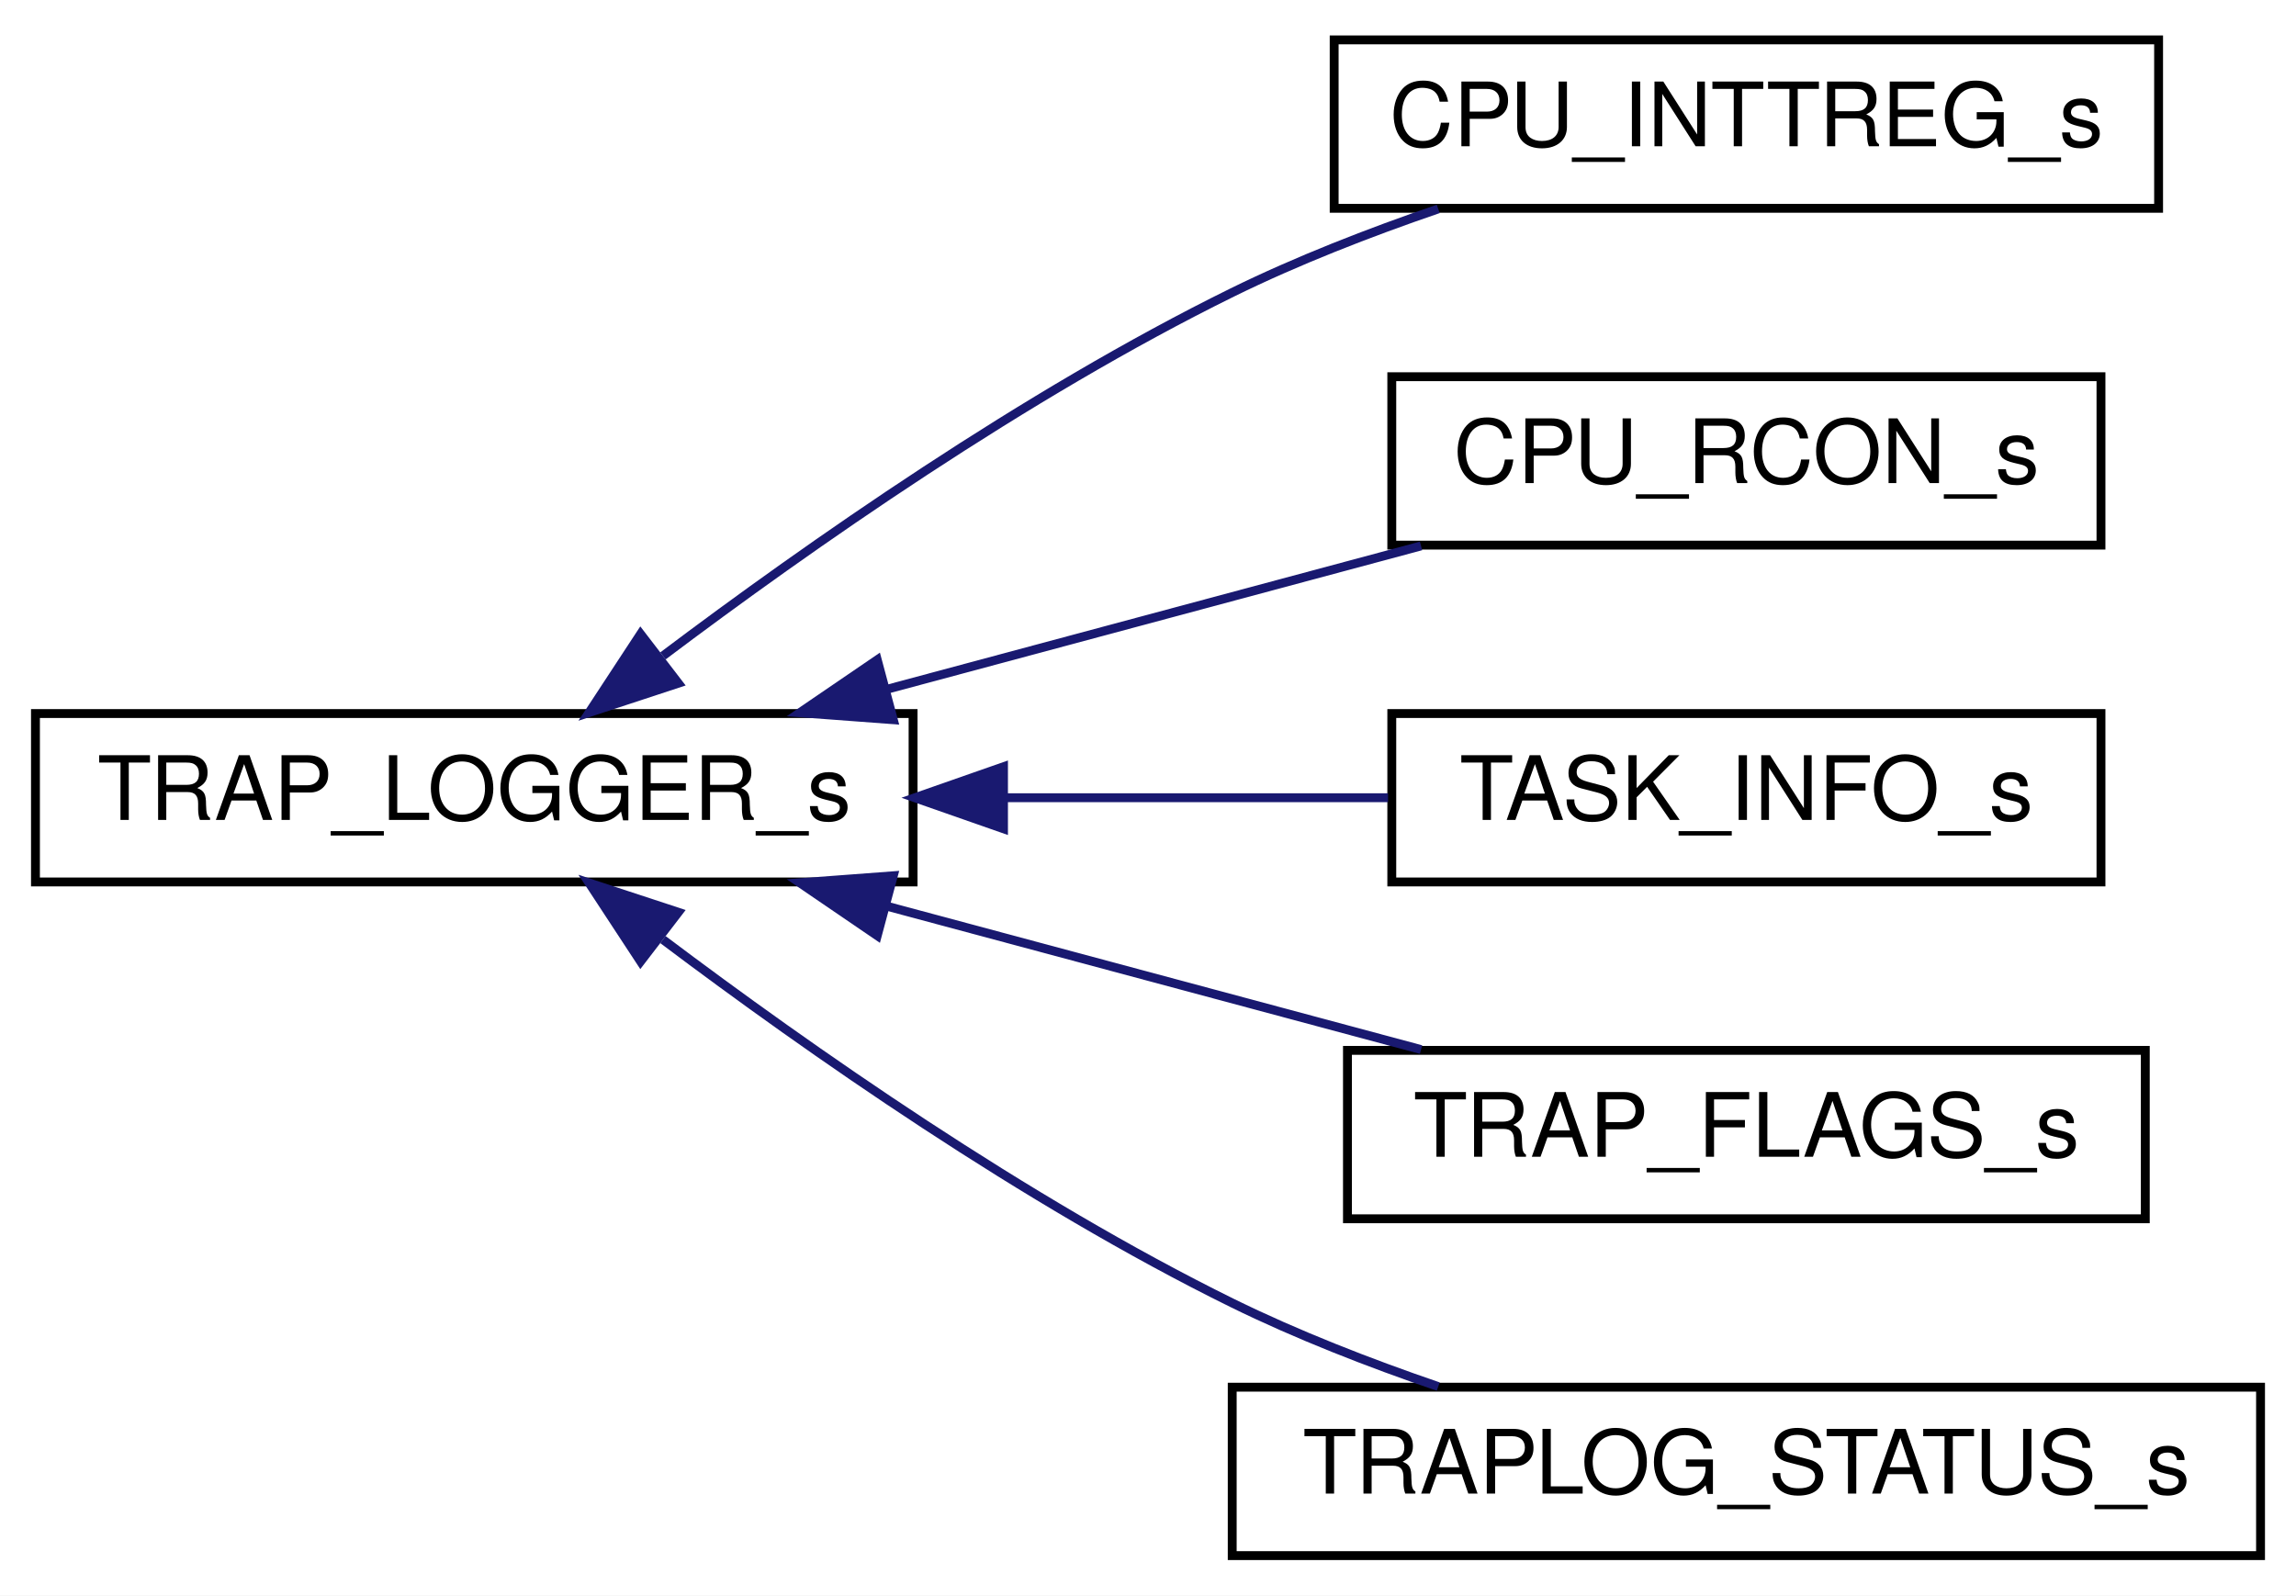
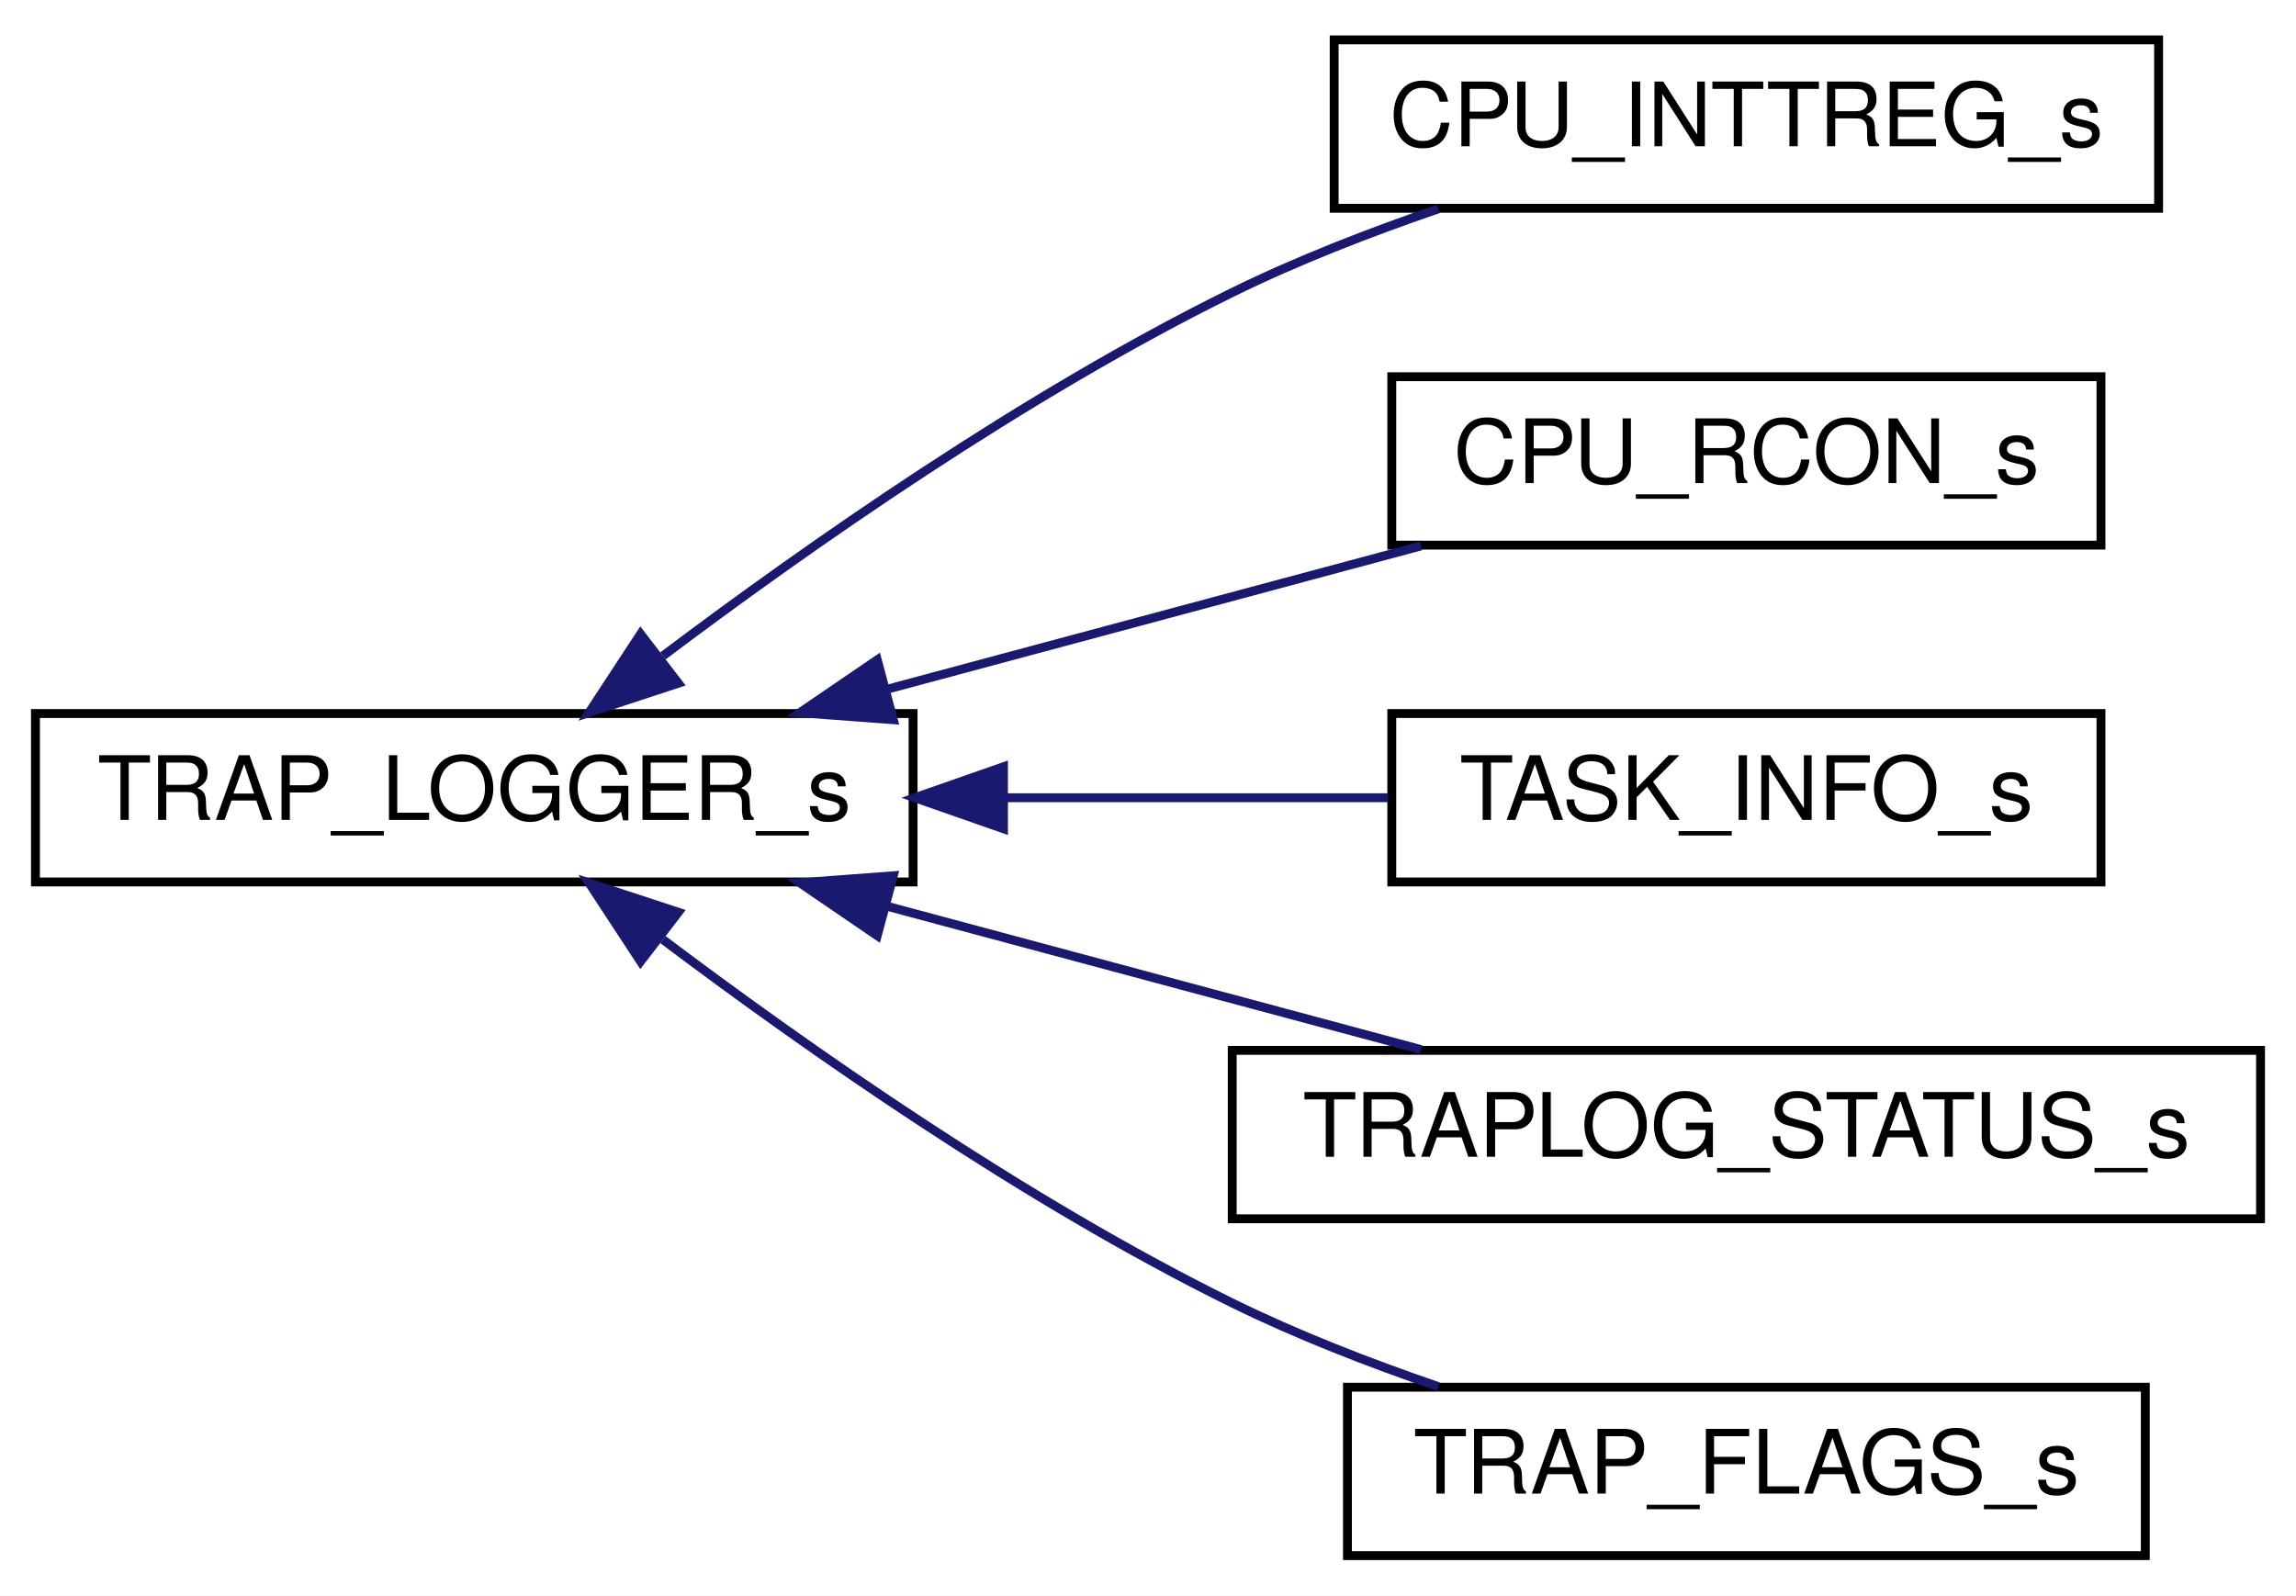
<svg xmlns="http://www.w3.org/2000/svg" xmlns:xlink="http://www.w3.org/1999/xlink" width="259pt" height="180pt" viewBox="0.00 0.00 259.00 180.00">
  <g id="graph0" class="graph" transform="scale(1 1) rotate(0) translate(4 176)">
    <polygon fill="white" stroke="transparent" points="-4,4 -4,-176 255,-176 255,4 -4,4" />
    <g id="node1" class="node">
      <g id="a_node1">
-         <a xlink:href="a01491.html" target="_top" xlink:title="Global data structure for trap event capturing.">
+         <a xlink:href="a01567.html" target="_top" xlink:title="Global data structure for trap event capturing.">
          <polygon fill="white" stroke="black" points="0,-76.5 0,-95.5 99,-95.5 99,-76.5 0,-76.5" />
          <text text-anchor="middle" x="49.5" y="-83.5" font-family="Helvetica,sans-Serif" font-size="10.00">TRAP_LOGGER_s</text>
        </a>
      </g>
    </g>
    <g id="node2" class="node">
      <g id="a_node2">
-         <a xlink:href="a01451.html" target="_top" xlink:title="defining the CPU interrupt for primary and secondary vectors">
+         <a xlink:href="a01527.html" target="_top" xlink:title="defining the CPU interrupt for primary and secondary vectors">
          <polygon fill="white" stroke="black" points="146.5,-152.5 146.5,-171.5 239.5,-171.5 239.5,-152.5 146.5,-152.5" />
          <text text-anchor="middle" x="193" y="-159.5" font-family="Helvetica,sans-Serif" font-size="10.00">CPU_INTTREG_s</text>
        </a>
      </g>
    </g>
    <g id="edge1" class="edge">
      <path fill="none" stroke="midnightblue" d="M70.78,-102C87.33,-114.46 111.69,-131.52 135,-143 142.3,-146.59 150.44,-149.76 158.24,-152.43" />
      <polygon fill="midnightblue" stroke="midnightblue" points="72.52,-98.92 62.45,-95.61 68.26,-104.47 72.52,-98.92" />
    </g>
    <g id="node3" class="node">
      <g id="a_node3">
-         <a xlink:href="a01463.html" target="_top" xlink:title="Data structure for RCON status capturing.">
+         <a xlink:href="a01539.html" target="_top" xlink:title="Data structure for RCON status capturing.">
          <polygon fill="white" stroke="black" points="153,-114.5 153,-133.5 233,-133.5 233,-114.5 153,-114.5" />
          <text text-anchor="middle" x="193" y="-121.5" font-family="Helvetica,sans-Serif" font-size="10.00">CPU_RCON_s</text>
        </a>
      </g>
    </g>
    <g id="edge2" class="edge">
      <path fill="none" stroke="midnightblue" d="M96.1,-98.25C115.61,-103.48 138.04,-109.51 156.3,-114.41" />
      <polygon fill="midnightblue" stroke="midnightblue" points="96.77,-94.8 86.21,-95.59 94.96,-101.56 96.77,-94.8" />
    </g>
    <g id="node4" class="node">
      <g id="a_node4">
-         <a xlink:href="a01487.html" target="_top" xlink:title="Provides information for executed task, fault event and operating mode ID of task manager.">
+         <a xlink:href="a01563.html" target="_top" xlink:title="Provides information for executed task, fault event and operating mode ID of task manager.">
          <polygon fill="white" stroke="black" points="153,-76.5 153,-95.5 233,-95.5 233,-76.5 153,-76.5" />
          <text text-anchor="middle" x="193" y="-83.5" font-family="Helvetica,sans-Serif" font-size="10.00">TASK_INFO_s</text>
        </a>
      </g>
    </g>
    <g id="edge3" class="edge">
      <path fill="none" stroke="midnightblue" d="M109.6,-86C124.1,-86 139.27,-86 152.58,-86" />
      <polygon fill="midnightblue" stroke="midnightblue" points="109.2,-82.5 99.2,-86 109.2,-89.5 109.2,-82.5" />
    </g>
    <g id="node5" class="node">
      <g id="a_node5">
-         <a xlink:href="a01439.html" target="_top" xlink:title="Defines the Trap Flag for primary and secondary vectors.">
-           <polygon fill="white" stroke="black" points="148,-38.5 148,-57.5 238,-57.5 238,-38.5 148,-38.5" />
-           <text text-anchor="middle" x="193" y="-45.5" font-family="Helvetica,sans-Serif" font-size="10.00">TRAP_FLAGS_s</text>
+         <a xlink:href="a01551.html" target="_top" xlink:title="Data structure for RCON status capturing.">
+           <polygon fill="white" stroke="black" points="135,-38.5 135,-57.5 251,-57.5 251,-38.5 135,-38.5" />
+           <text text-anchor="middle" x="193" y="-45.5" font-family="Helvetica,sans-Serif" font-size="10.00">TRAPLOG_STATUS_s</text>
        </a>
      </g>
    </g>
    <g id="edge4" class="edge">
      <path fill="none" stroke="midnightblue" d="M96.1,-73.75C115.61,-68.52 138.04,-62.49 156.3,-57.59" />
      <polygon fill="midnightblue" stroke="midnightblue" points="94.96,-70.44 86.21,-76.41 96.77,-77.2 94.96,-70.44" />
    </g>
    <g id="node6" class="node">
      <g id="a_node6">
-         <a xlink:href="a01475.html" target="_top" xlink:title="Data structure for RCON status capturing.">
-           <polygon fill="white" stroke="black" points="135,-0.5 135,-19.5 251,-19.5 251,-0.5 135,-0.5" />
-           <text text-anchor="middle" x="193" y="-7.5" font-family="Helvetica,sans-Serif" font-size="10.00">TRAPLOG_STATUS_s</text>
+         <a xlink:href="a01515.html" target="_top" xlink:title="Defines the Trap Flag for primary and secondary vectors.">
+           <polygon fill="white" stroke="black" points="148,-0.5 148,-19.5 238,-19.5 238,-0.5 148,-0.5" />
+           <text text-anchor="middle" x="193" y="-7.5" font-family="Helvetica,sans-Serif" font-size="10.00">TRAP_FLAGS_s</text>
        </a>
      </g>
    </g>
    <g id="edge5" class="edge">
      <path fill="none" stroke="midnightblue" d="M70.78,-70C87.33,-57.54 111.69,-40.48 135,-29 142.3,-25.41 150.44,-22.24 158.24,-19.57" />
      <polygon fill="midnightblue" stroke="midnightblue" points="68.26,-67.53 62.45,-76.39 72.52,-73.08 68.26,-67.53" />
    </g>
  </g>
</svg>
